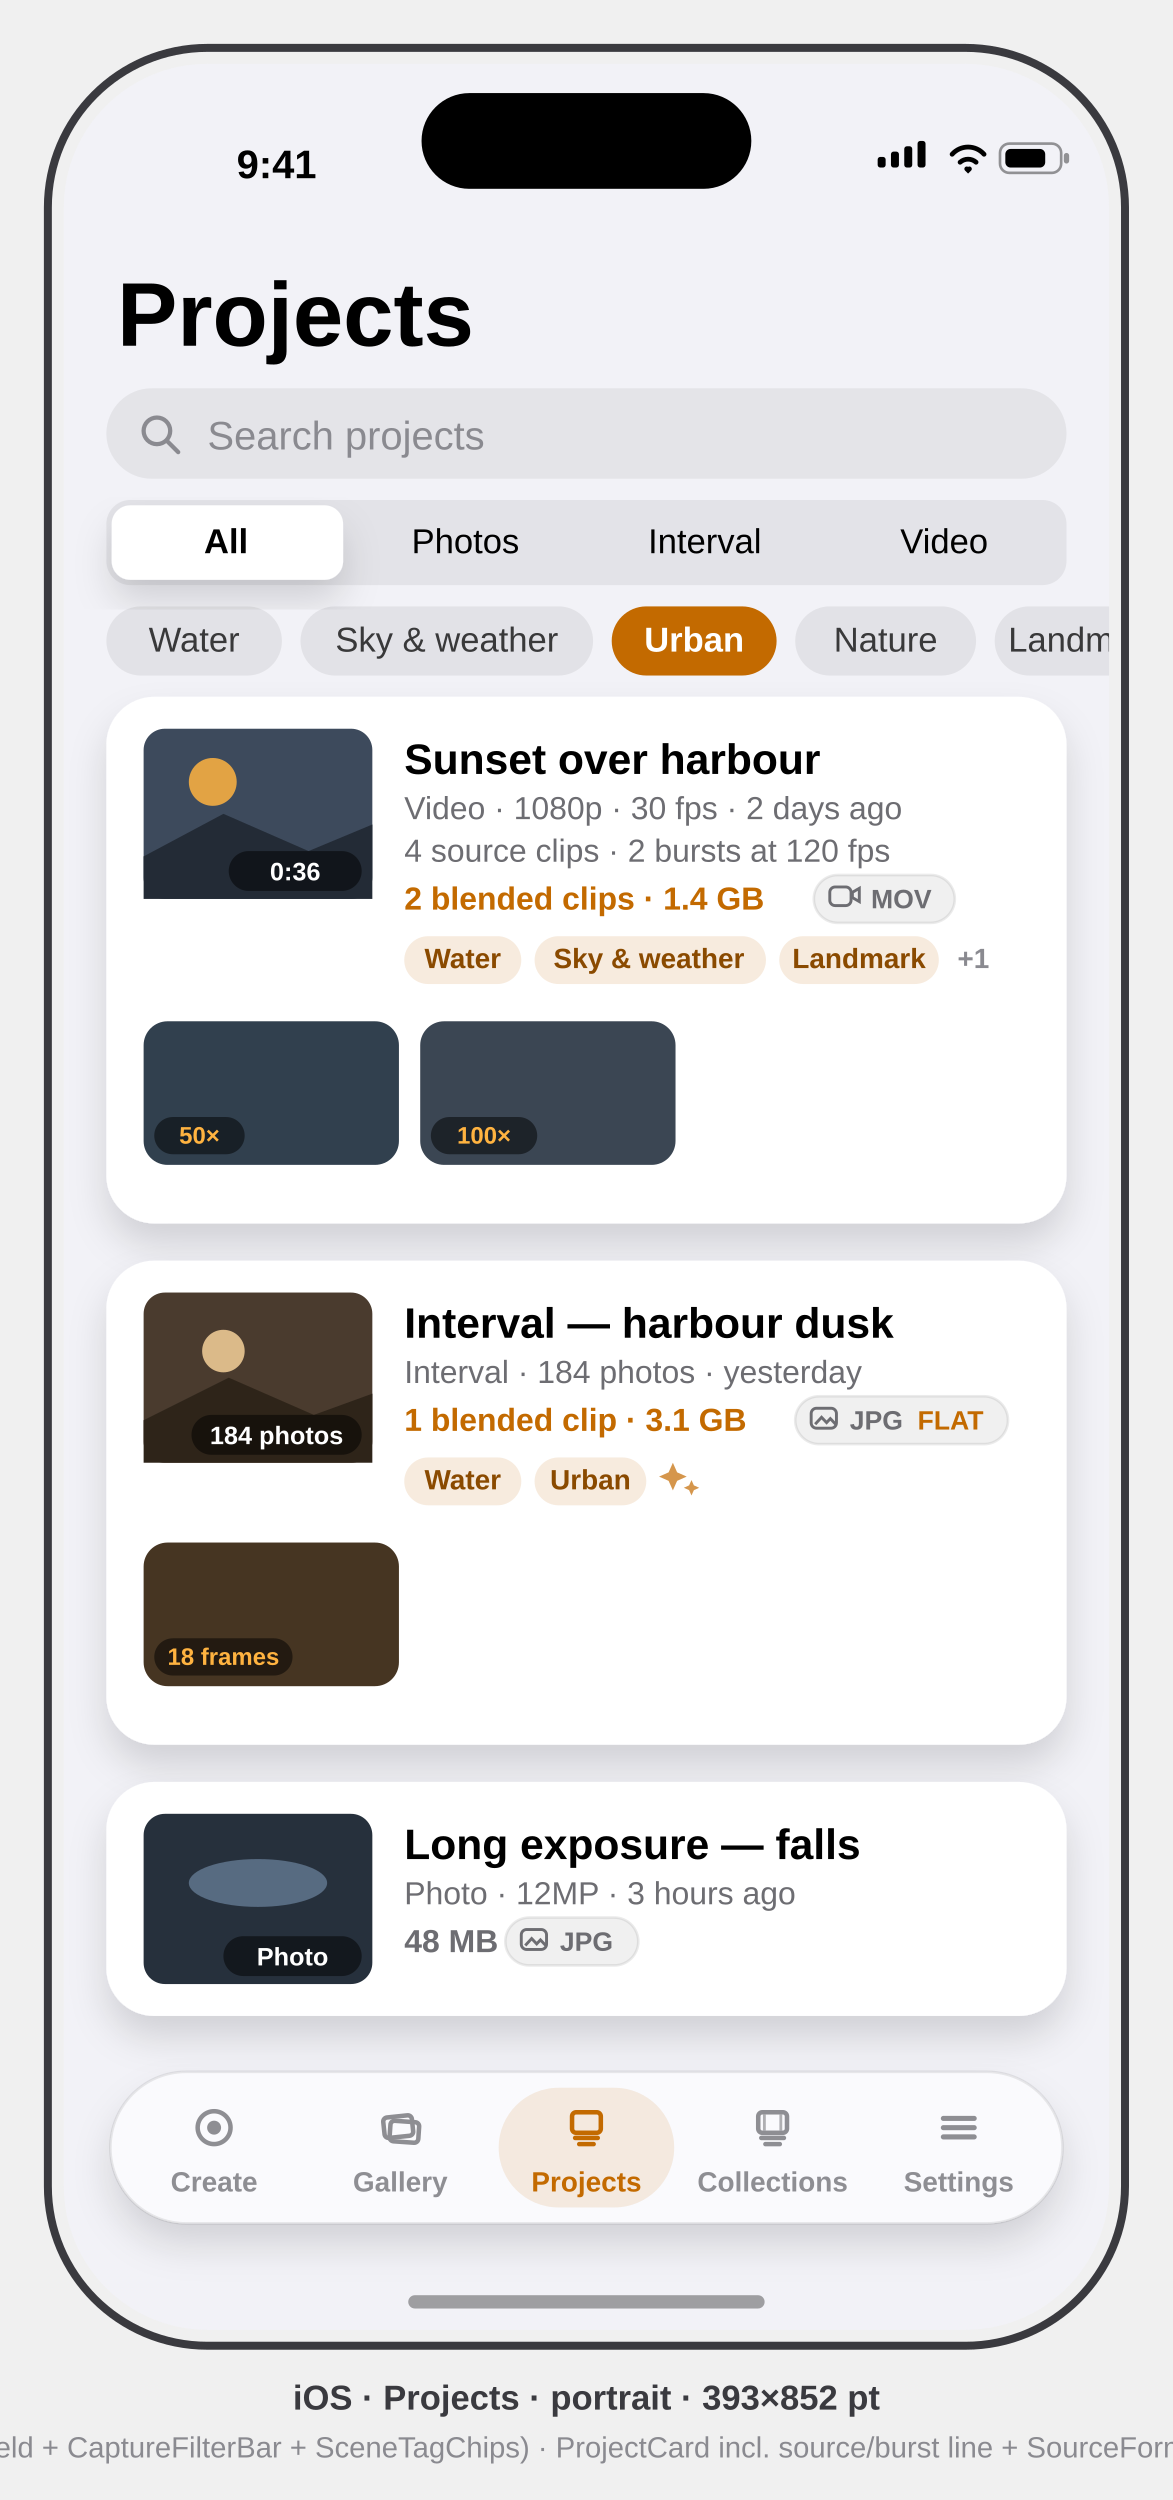
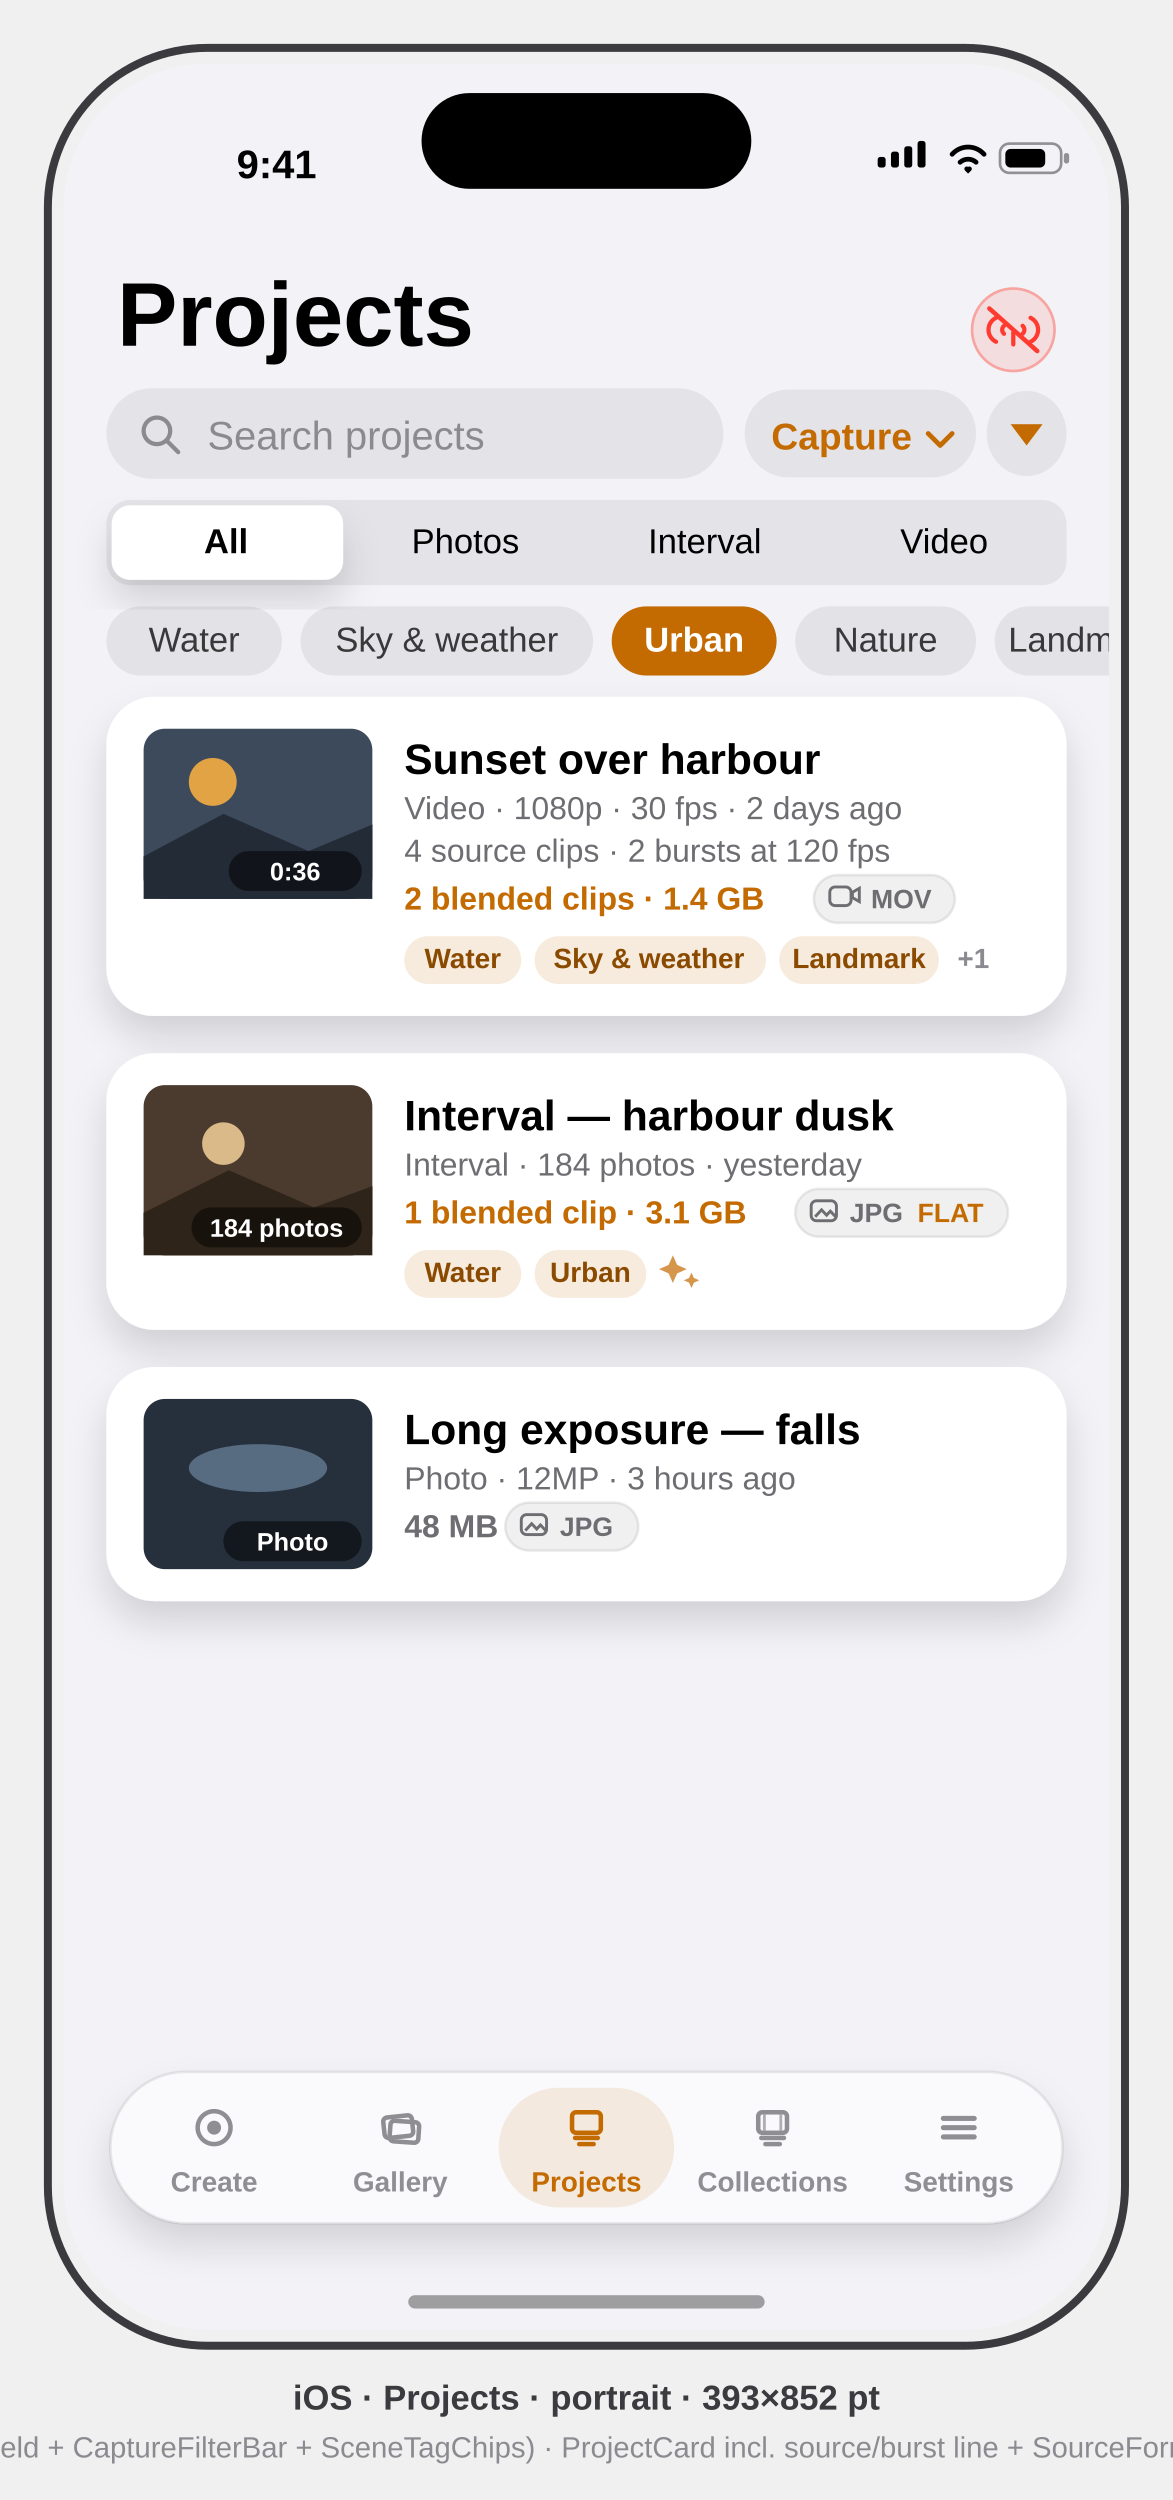
<svg xmlns="http://www.w3.org/2000/svg" viewBox="0 0 441 940" font-family="-apple-system, BlinkMacSystemFont, 'SF Pro Text', 'Helvetica Neue', Arial, sans-serif">
  <defs>
    <clipPath id="screen">
      <rect x="24" y="24" width="393" height="852" rx="54" />
    </clipPath>
    <filter id="soft" x="-40%" y="-40%" width="180%" height="180%">
      <feDropShadow dx="0" dy="8" stdDeviation="7" flood-color="#000" flood-opacity="0.14" />
    </filter>
  </defs>
  <style>text{font-family:inherit}.sb{font-weight:600}.b{font-weight:700}</style>
  <rect x="18" y="18" width="405" height="864" rx="60" fill="none" stroke="#3A3A3F" stroke-width="3" />
  <g clip-path="url(#screen)">
    <rect x="24" y="24" width="393" height="852" fill="#F2F2F7" />
    <g transform="translate(24,24)">
      <g id="status-bar" fill="#000">
        <text x="80" y="43" font-size="15" class="sb" text-anchor="middle">9:41</text>
        <g>
          <rect x="306" y="35" width="3" height="4" rx="1" />
          <rect x="311" y="33" width="3" height="6" rx="1" />
          <rect x="316" y="31" width="3" height="8" rx="1" />
          <rect x="321" y="29" width="3" height="10" rx="1" />
        </g>
        <path d="M334 34 a8 8 0 0 1 12 0 M337 37 a4.5 4.5 0 0 1 6 0 M339.5 39.5 l0.5 0.5 0.5 -0.5" stroke="#000" stroke-width="1.8" fill="none" stroke-linecap="round" />
        <g>
          <rect x="352" y="30" width="23" height="11" rx="3.5" fill="none" stroke="#000" stroke-opacity="0.4" />
          <rect x="376" y="33.5" width="2" height="4" rx="1" fill="#000" fill-opacity="0.4" />
          <rect x="354" y="32" width="15" height="7" rx="2" />
        </g>
      </g>
      <text x="20" y="106" font-size="34" class="b" fill="#000">Projects</text>
+       <g id="sharing-pill" data-symbol="antenna.radiowaves.left.and.right.slash">
+         <circle cx="357" cy="100" r="16" fill="#FF3B30" fill-opacity="0.12" />
+         <circle cx="357" cy="100" r="15.5" fill="none" stroke="#FF3B30" stroke-opacity="0.35" />
+         <g stroke="#FF3B30" stroke-width="1.6" fill="none" stroke-linecap="round">
+           <path d="M350.5 95.5 a5 5 0 0 0 0 9 M363.5 95.5 a5 5 0 0 1 0 9" />
+           <path d="M353.5 98.5 a2 2 0 0 0 0 3 M360.5 98.5 a2 2 0 0 1 0 3" />
+           <path d="M357 101 v4.5" />
+           <path d="M348 92 L366 108" stroke-width="1.7" />
+         </g>
+       </g>
      <g id="search">
-         <rect x="16" y="122" width="361" height="34" rx="17" fill="#000" fill-opacity="0.06" />
+         <rect x="16" y="122" width="232" height="34" rx="17" fill="#000" fill-opacity="0.06" />
        <g transform="translate(29,132)" stroke="#8A8A90" stroke-width="1.6" fill="none" data-symbol="magnifyingglass">
          <circle cx="6" cy="6" r="5" />
          <path d="M9.8 9.8 L14 14" stroke-linecap="round" />
        </g>
        <text x="54" y="145" font-size="15" fill="#8A8A90">Search projects</text>
+       </g>
+       <g id="sort">
+         <g id="sort-menu">
+           <rect x="256" y="122.5" width="87" height="33" rx="16.5" fill="#000" fill-opacity="0.06" />
+           <text x="266" y="145" font-size="14" class="sb" fill="#C36A00">Capture</text>
+           <path d="M325 139 l4.5 4.5 l4.5 -4.5" stroke="#C36A00" stroke-width="1.8" fill="none" stroke-linecap="round" stroke-linejoin="round" data-symbol="chevron.down" />
+         </g>
+         <g id="sort-direction">
+           <rect x="347" y="123" width="30" height="32" rx="16" fill="#000" fill-opacity="0.06" />
+           <path d="M356 135.5 h12 l-6 8 z" fill="#C36A00" data-symbol="arrowtriangle.down.fill" />
+         </g>
      </g>
      <g id="filter">
        <rect x="16" y="164" width="361" height="32" rx="9" fill="#E3E3E8" />
        <rect x="18" y="166" width="87" height="28" rx="7" fill="#FFF" filter="url(#soft)" />
        <text x="61" y="184" font-size="13" class="sb" fill="#000" text-anchor="middle">All</text>
        <text x="151" y="184" font-size="13" fill="#000" text-anchor="middle">Photos</text>
        <text x="241" y="184" font-size="13" fill="#000" text-anchor="middle">Interval</text>
        <text x="331" y="184" font-size="13" fill="#000" text-anchor="middle">Video</text>
      </g>
      <g id="tag-chips">
        <rect x="16" y="204" width="66" height="26" rx="13" fill="#000" fill-opacity="0.07" />
        <text x="49" y="221" font-size="13" fill="#000" fill-opacity="0.75" text-anchor="middle">Water</text>
        <rect x="89" y="204" width="110" height="26" rx="13" fill="#000" fill-opacity="0.07" />
        <text x="144" y="221" font-size="13" fill="#000" fill-opacity="0.75" text-anchor="middle">Sky &amp; weather</text>
        <rect x="206" y="204" width="62" height="26" rx="13" fill="#C36A00" />
        <text x="237" y="221" font-size="13" class="sb" fill="#FFF" text-anchor="middle">Urban</text>
        <rect x="275" y="204" width="68" height="26" rx="13" fill="#000" fill-opacity="0.07" />
        <text x="309" y="221" font-size="13" fill="#000" fill-opacity="0.75" text-anchor="middle">Nature</text>
        <rect x="350" y="204" width="68" height="26" rx="13" fill="#000" fill-opacity="0.07" />
        <text x="384" y="221" font-size="13" fill="#000" fill-opacity="0.75" text-anchor="middle">Landmark</text>
      </g>
      <g id="card-video-project">
-         <rect x="16" y="238" width="361" height="198" rx="18" fill="#FFF" filter="url(#soft)" />
+         <rect x="16" y="238" width="361" height="120" rx="18" fill="#FFF" filter="url(#soft)" />
        <rect x="30" y="250" width="86" height="64" rx="8" fill="#3D4A5C" />
        <circle cx="56" cy="270" r="9" fill="#FFB340" opacity="0.85" />
        <polygon points="30,298 60,282 92,296 116,286 116,314 30,314" fill="#232B36" />
        <rect x="62" y="296" width="50" height="15" rx="7.5" fill="#000" opacity="0.5" />
        <text x="87" y="307" font-size="9.5" class="sb" fill="#FFF" text-anchor="middle">0:36</text>
        <text x="128" y="267" font-size="16" class="b" fill="#000">Sunset over harbour</text>
        <text x="128" y="284" font-size="12" fill="#6D6D72">Video · 1080p · 30 fps · 2 days ago</text>
        <text x="128" y="300" font-size="12" fill="#6D6D72" id="source-line-1" data-note="video-kind only">4 source clips · 2 bursts at 120 fps</text>
        <text x="128" y="318" font-size="12" class="sb" fill="#C36A00">2 blended clips · 1.4 GB</text>
        <g id="format-pill-1" data-component="SourceFormatPill">
          <rect x="282" y="305" width="53" height="18" rx="9" fill="#000" fill-opacity="0.06" stroke="#000" stroke-opacity="0.08" />
          <g stroke="#6D6D72" stroke-width="1.1" fill="none" data-symbol="video">
            <rect x="288" y="309.5" width="8" height="7" rx="2" />
            <path d="M296.5 311.5 l2.6 -1.5 v5 l-2.6 -1.5 z" />
          </g>
          <text x="303.5" y="317.5" font-size="10" class="b" fill="#6D6D72">MOV</text>
        </g>
        <g id="tag-line-1" data-component="SceneTagLine">
          <rect x="128" y="328" width="44" height="18" rx="9" fill="#C36A00" fill-opacity="0.13" />
          <text x="150" y="340" font-size="10.5" class="sb" fill="#8A4A00" text-anchor="middle">Water</text>
          <rect x="177" y="328" width="87" height="18" rx="9" fill="#C36A00" fill-opacity="0.13" />
          <text x="220" y="340" font-size="10.5" class="sb" fill="#8A4A00" text-anchor="middle">Sky &amp; weather</text>
          <rect x="269" y="328" width="60" height="18" rx="9" fill="#C36A00" fill-opacity="0.13" />
          <text x="299" y="340" font-size="10.5" class="sb" fill="#8A4A00" text-anchor="middle">Landmark</text>
          <text x="336" y="340" font-size="10.5" class="sb" fill="#8A8A90">+1</text>
        </g>
-         <g id="version-strip">
-           <rect x="30" y="360" width="96" height="54" rx="9" fill="#31404E" />
-           <rect x="34" y="396" width="34" height="14" rx="7" fill="#000" opacity="0.5" />
-           <text x="51" y="406" font-size="9" class="sb" fill="#FFB340" text-anchor="middle">50×</text>
-           <rect x="134" y="360" width="96" height="54" rx="9" fill="#3B4653" />
-           <rect x="138" y="396" width="40" height="14" rx="7" fill="#000" opacity="0.5" />
-           <text x="158" y="406" font-size="9" class="sb" fill="#FFB340" text-anchor="middle">100×</text>
-         </g>
-       </g>
-       <g id="card-interval-project">
-         <rect x="16" y="450" width="361" height="182" rx="18" fill="#FFF" filter="url(#soft)" />
+       </g>
+       <g id="card-interval-project" transform="translate(0,-78)">
+         <rect x="16" y="450" width="361" height="104" rx="18" fill="#FFF" filter="url(#soft)" />
        <rect x="30" y="462" width="86" height="64" rx="8" fill="#4A3B2E" />
        <circle cx="60" cy="484" r="8" fill="#FFD9A0" opacity="0.8" />
        <polygon points="30,510 62,494 94,508 116,500 116,526 30,526" fill="#2E2419" />
        <rect x="48" y="508" width="64" height="15" rx="7.5" fill="#000" opacity="0.5" />
        <text x="80" y="519" font-size="9.5" class="sb" fill="#FFF" text-anchor="middle">184 photos</text>
        <text x="128" y="479" font-size="16" class="b" fill="#000">Interval — harbour dusk</text>
        <text x="128" y="496" font-size="12" fill="#6D6D72">Interval · 184 photos · yesterday</text>
        <text x="128" y="514" font-size="12" class="sb" fill="#C36A00">1 blended clip · 3.1 GB</text>
        <g id="format-pill-2" data-component="SourceFormatPill">
          <rect x="275" y="501" width="80" height="18" rx="9" fill="#000" fill-opacity="0.06" stroke="#000" stroke-opacity="0.08" />
          <g stroke="#6D6D72" stroke-width="1.1" fill="none" data-symbol="photo">
            <rect x="281" y="505.5" width="9.5" height="7.5" rx="2" />
            <path d="M282.5 511.5 l2.4 -2.6 1.9 2 1.4 -1.5 2 2.1" />
          </g>
          <text x="295.5" y="513.5" font-size="10" class="b" fill="#6D6D72">JPG</text>
          <text x="321" y="513.5" font-size="10" class="b" fill="#C36A00">FLAT</text>
        </g>
        <g id="tag-line-2" data-component="SceneTagLine">
          <rect x="128" y="524" width="44" height="18" rx="9" fill="#C36A00" fill-opacity="0.13" />
          <text x="150" y="536" font-size="10.5" class="sb" fill="#8A4A00" text-anchor="middle">Water</text>
          <rect x="177" y="524" width="42" height="18" rx="9" fill="#C36A00" fill-opacity="0.13" />
          <text x="198" y="536" font-size="10.5" class="sb" fill="#8A4A00" text-anchor="middle">Urban</text>
          <g data-symbol="sparkles" opacity="0.7" fill="#C36A00">
            <path d="M229 526 l1.6 3.6 3.6 1.6 -3.6 1.6 -1.6 3.6 -1.6 -3.6 -3.6 -1.6 3.6 -1.6 z" />
            <path d="M236 532.5 l0.9 2 2 0.9 -2 0.9 -0.9 2 -0.9 -2 -2 -0.9 2 -0.9 z" />
          </g>
        </g>
-         <g id="version-strip-2">
-           <rect x="30" y="556" width="96" height="54" rx="9" fill="#463522" />
-           <rect x="34" y="592" width="52" height="14" rx="7" fill="#000" opacity="0.5" />
-           <text x="60" y="602" font-size="9" class="sb" fill="#FFB340" text-anchor="middle">18 frames</text>
-         </g>
-       </g>
-       <g id="card-photo-project">
+       </g>
+       <g id="card-photo-project" transform="translate(0,-156)">
        <rect x="16" y="646" width="361" height="88" rx="18" fill="#FFF" filter="url(#soft)" />
        <rect x="30" y="658" width="86" height="64" rx="8" fill="#26303C" />
        <ellipse cx="73" cy="684" rx="26" ry="9" fill="#9FC2E8" opacity="0.4" />
        <rect x="60" y="704" width="52" height="15" rx="7.5" fill="#000" opacity="0.5" />
        <text x="86" y="715" font-size="9.5" class="sb" fill="#FFF" text-anchor="middle">Photo</text>
        <text x="128" y="675" font-size="16" class="b" fill="#000">Long exposure — falls</text>
        <text x="128" y="692" font-size="12" fill="#6D6D72">Photo · 12MP · 3 hours ago</text>
        <text x="128" y="710" font-size="12" class="sb" fill="#6D6D72">48 MB</text>
        <g id="format-pill-3" data-component="SourceFormatPill">
          <rect x="166" y="697" width="50" height="18" rx="9" fill="#000" fill-opacity="0.06" stroke="#000" stroke-opacity="0.08" />
          <g stroke="#6D6D72" stroke-width="1.1" fill="none" data-symbol="photo">
            <rect x="172" y="701.5" width="9.5" height="7.5" rx="2" />
            <path d="M173.5 707.5 l2.4 -2.6 1.9 2 1.4 -1.5 2 2.1" />
          </g>
          <text x="186.5" y="709.5" font-size="10" class="b" fill="#6D6D72">JPG</text>
        </g>
      </g>
      <g id="tab-bar">
        <rect x="17.5" y="755" width="358" height="57" rx="28.5" fill="#FBFBFD" opacity="0.96" filter="url(#soft)" />
        <rect x="17.5" y="755" width="358" height="57" rx="28.5" fill="none" stroke="#000" stroke-opacity="0.08" />
        <g id="tab-create" fill="none" stroke="#8E8E93">
          <g transform="translate(56.5 776) scale(0.7727) translate(-11 -11)">
            <circle cx="11" cy="11" r="8" stroke-width="2.2" data-symbol="record.circle" />
            <circle cx="11" cy="11" r="3.4" fill="#8E8E93" stroke="none" />
          </g>
          <text x="56.5" y="800" font-size="10.5" class="sb" fill="#8E8E93" stroke="none" text-anchor="middle">Create</text>
        </g>
        <g id="tab-gallery" fill="none" stroke="#8E8E93">
          <g transform="translate(126.5 776) scale(0.7727) translate(-11 -11)">
            <rect x="3" y="5.5" width="14" height="10" rx="2" stroke-width="2.2" transform="rotate(-6 10 10.5)" data-symbol="photo.on.rectangle.angled" />
            <rect x="6" y="8" width="14" height="10" rx="2" stroke-width="2.2" transform="rotate(4 13 13)" />
          </g>
          <text x="126.5" y="800" font-size="10.5" class="sb" fill="#8E8E93" stroke="none" text-anchor="middle">Gallery</text>
        </g>
        <rect x="163.5" y="761" width="66" height="45" rx="22.5" fill="#C36A00" opacity="0.12" />
        <g id="tab-projects" fill="none" stroke="#C36A00">
          <g transform="translate(196.5 776) scale(0.7727) translate(-11 -11)">
            <rect x="4" y="3.5" width="14" height="10" rx="2" stroke-width="2.2" data-symbol="square.stack" />
            <path d="M5.5 16 h11 M7.5 19 h7" stroke-width="2.2" stroke-linecap="round" />
          </g>
          <text x="196.5" y="800" font-size="10.5" class="sb" fill="#C36A00" stroke="none" text-anchor="middle">Projects</text>
        </g>
        <g id="tab-collections" fill="none" stroke="#8E8E93">
          <g transform="translate(266.5 776) scale(0.7727) translate(-11 -11)">
            <rect x="4" y="3.5" width="14" height="10" rx="2" stroke-width="2.2" data-symbol="film.stack" />
            <path d="M7 4.5 v8 M15 4.5 v8" stroke-width="1.38" opacity="0.7" />
            <path d="M5.5 16 h11 M7.5 19 h7" stroke-width="2.2" stroke-linecap="round" />
          </g>
          <text x="266.5" y="800" font-size="10.5" class="sb" fill="#8E8E93" stroke="none" text-anchor="middle">Collections</text>
        </g>
        <g id="tab-settings" fill="none" stroke="#8E8E93">
          <g transform="translate(336.5 776) scale(0.7727) translate(-11 -11)">
            <path d="M3.5 6.5 h15 M3.5 11 h15 M3.5 15.5 h15" stroke-width="2.48" stroke-linecap="round" data-symbol="line.3.horizontal" />
          </g>
          <text x="336.5" y="800" font-size="10.5" class="sb" fill="#8E8E93" stroke="none" text-anchor="middle">Settings</text>
        </g>
      </g>
      <rect x="134.5" y="11" width="124" height="36" rx="18" fill="#000" />
      <rect x="129.5" y="839" width="134" height="5" rx="2.5" fill="#000" opacity="0.35" />
    </g>
  </g>
  <text x="220.5" y="906" text-anchor="middle" font-size="13" class="sb" fill="#3A3A3F">iOS · Projects · portrait · 393×852 pt</text>
-   <text x="220.5" y="924" text-anchor="middle" font-size="11" fill="#8A8A90">mirrors App/ProjectsView.swift — header (title + SceneSearchField + CaptureFilterBar + SceneTagChips) · ProjectCard incl. source/burst line + SourceFormatPill + SceneTagLine · blended-clip strip (clips only, no "+" tile)</text>
+   <text x="220.5" y="924" text-anchor="middle" font-size="11" fill="#8A8A90">mirrors App/ProjectsView.swift — header (title + SceneSearchField + CaptureFilterBar + SceneTagChips) · ProjectCard incl. source/burst line + SourceFormatPill + SceneTagLine · no blended-clip strip since 2026-09-06</text>
</svg>
